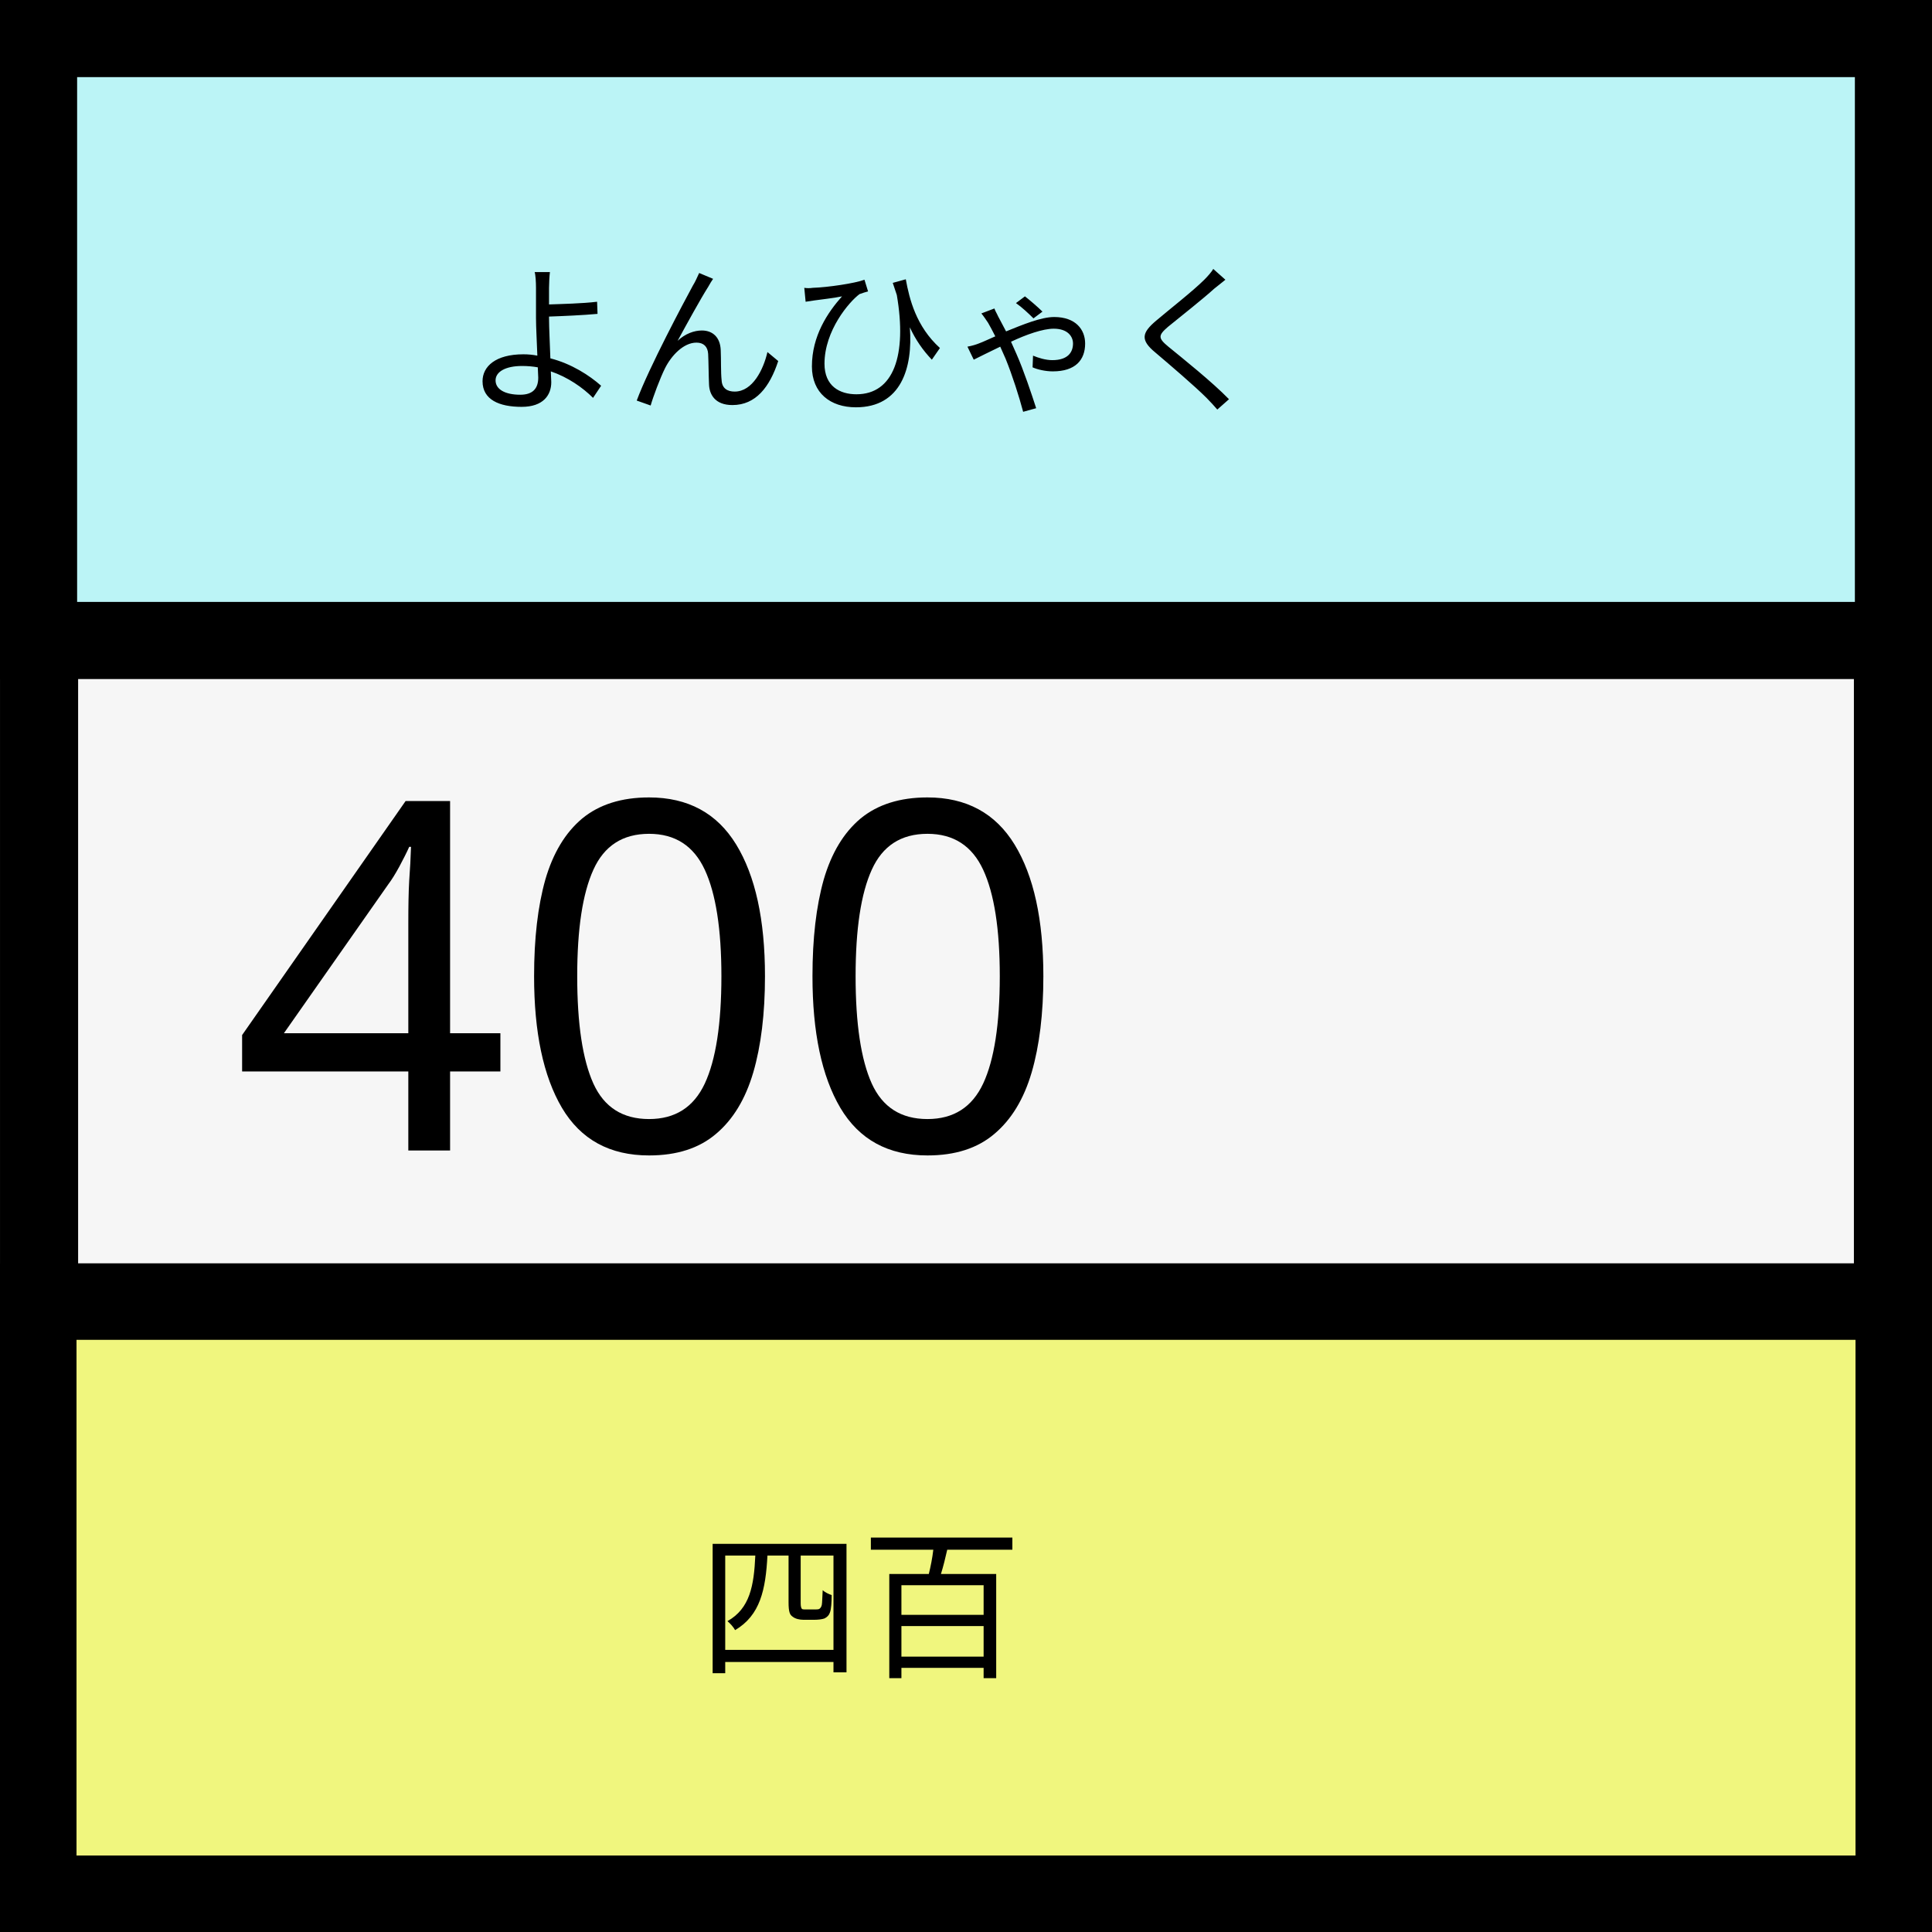
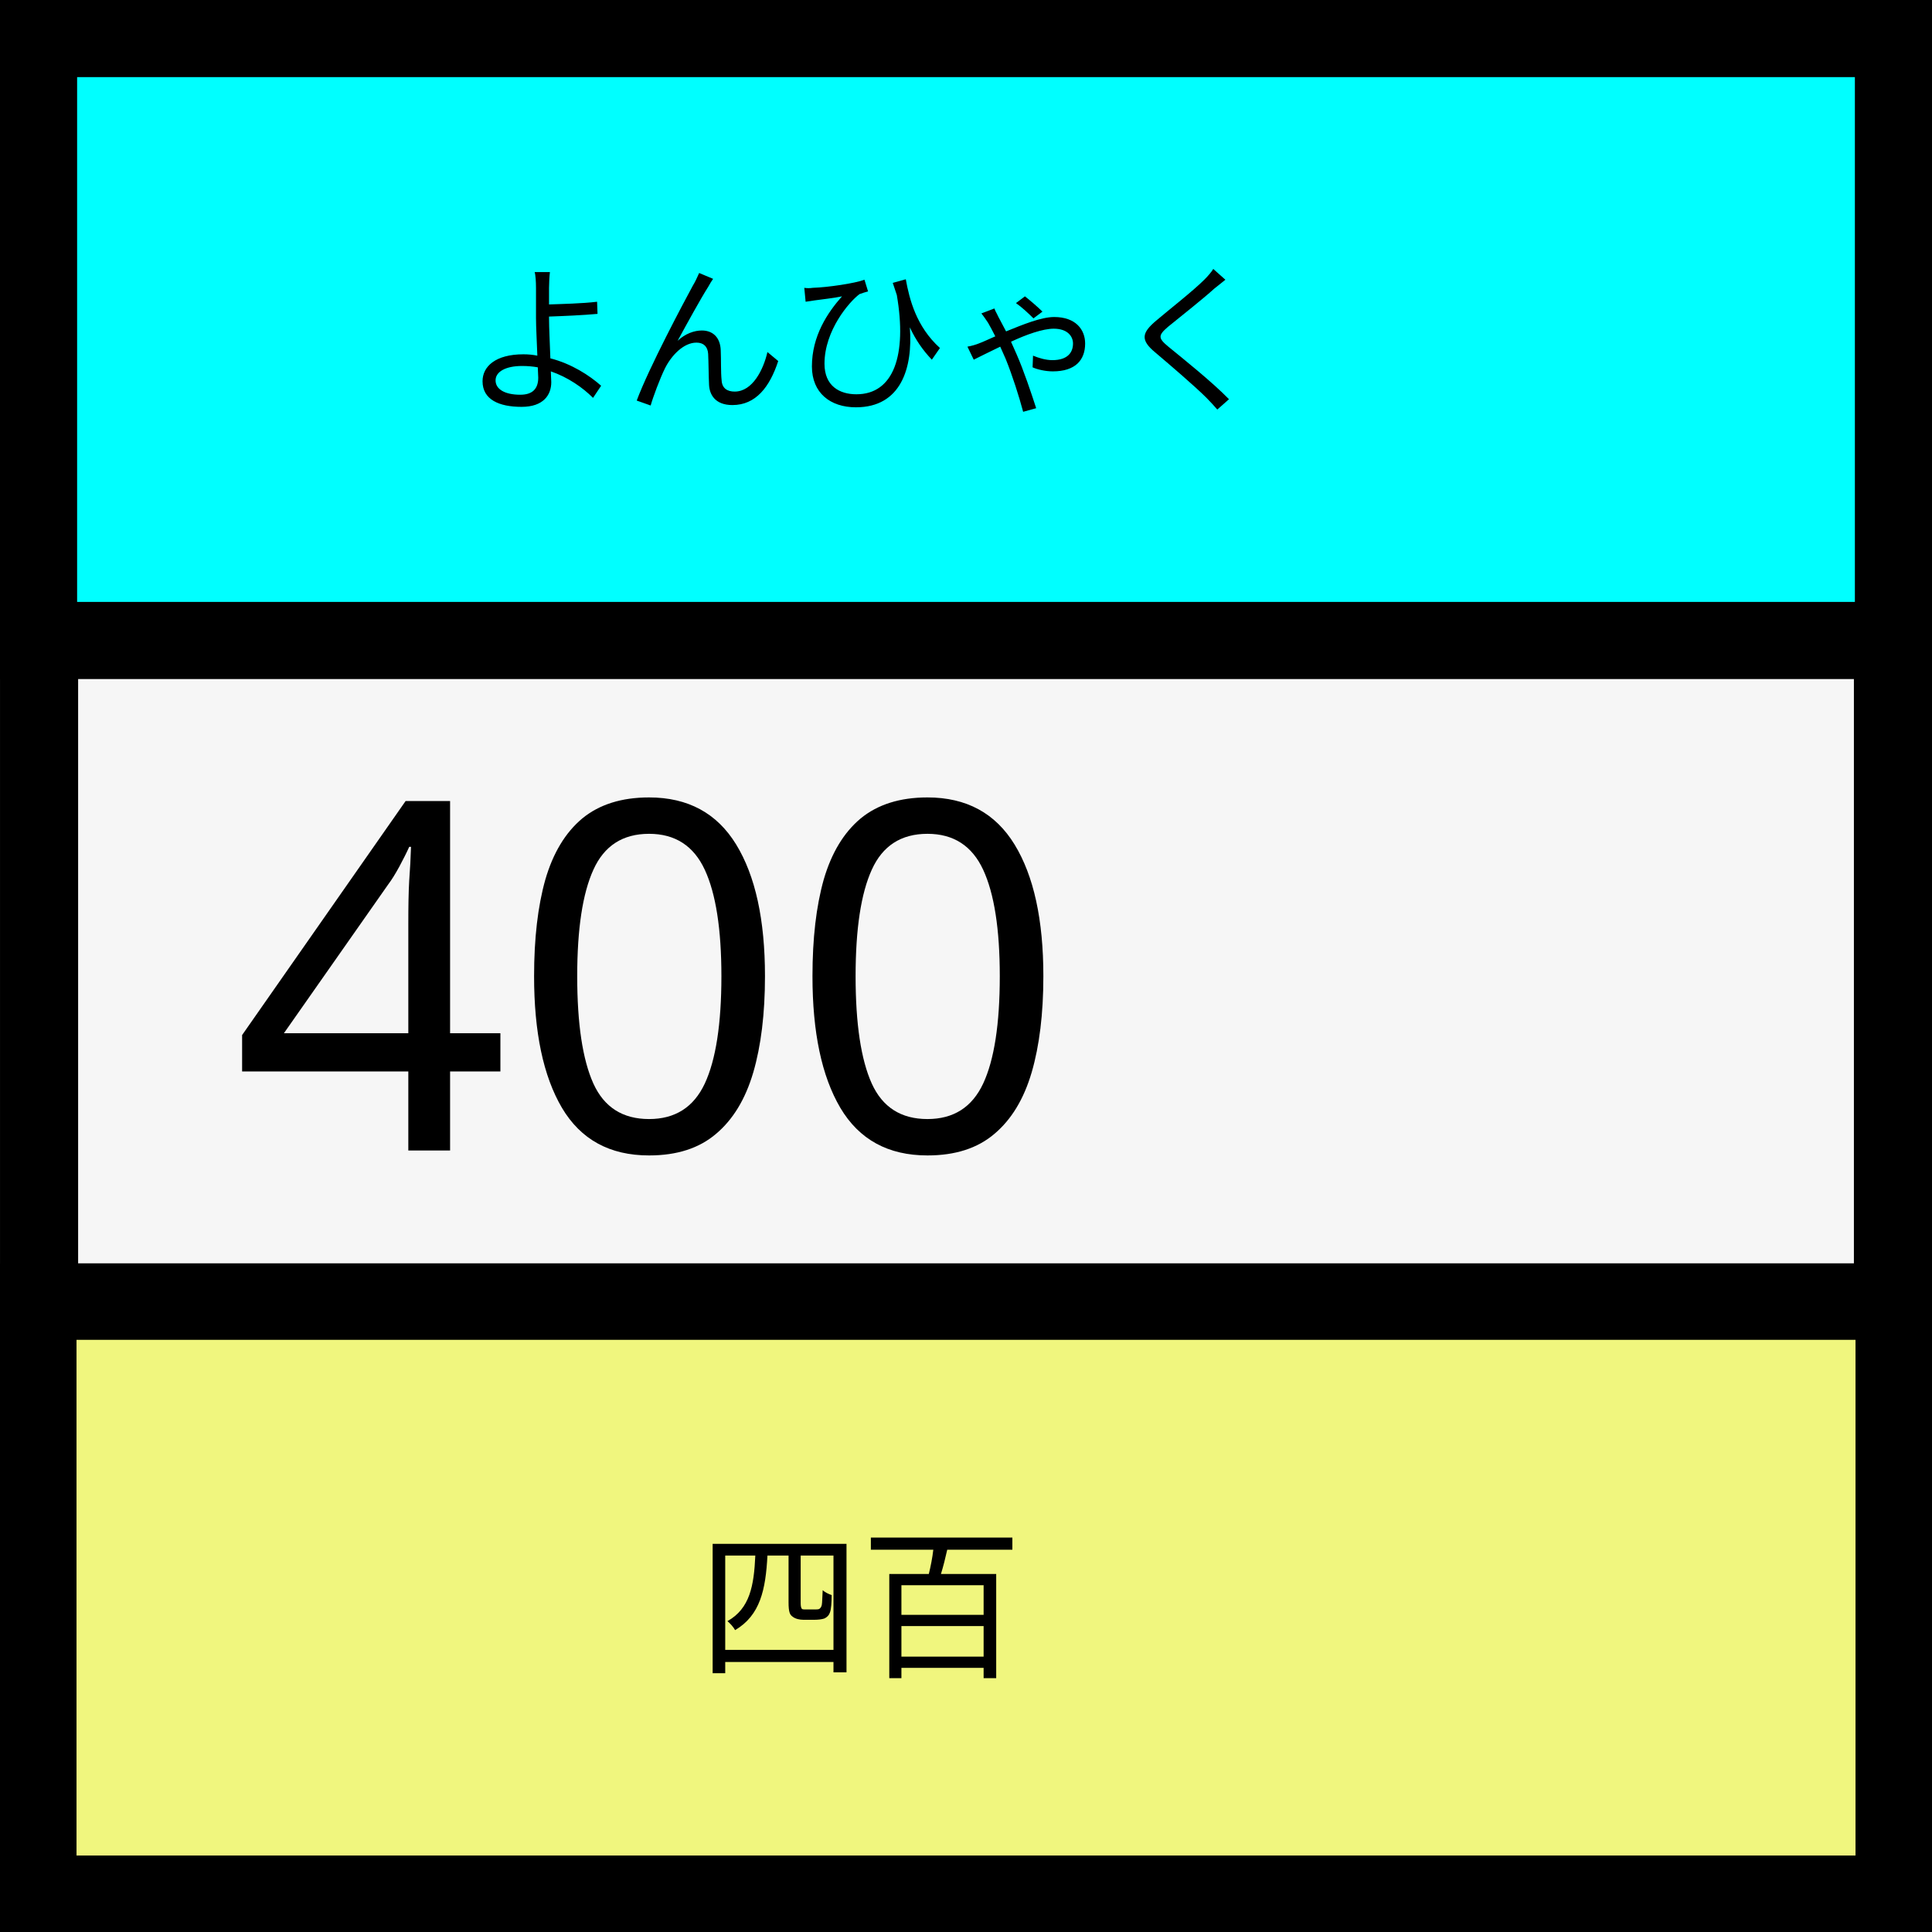
<svg xmlns="http://www.w3.org/2000/svg" width="254" height="254" viewBox="0 0 67.204 67.204" version="1.1" id="svg1">
  <defs id="defs1" />
  <g id="layer1">
    <rect style="fill:#f6f6f6;stroke:#000000;stroke-width:2.717;paint-order:fill markers stroke;stroke-dasharray:none" id="rect1" width="64.487" height="64.487" x="1.359" y="1.359" />
-     <rect style="fill:#bbf4f6;fill-opacity:1;stroke:#000000;stroke-width:2.683;stroke-dasharray:none;paint-order:fill markers stroke" id="rect1-3" width="64.522" height="20.938" x="1.341" y="1.341" />
+     <rect style="fill:#00ffff;fill-opacity:1;stroke:#000000;stroke-width:2.683;stroke-dasharray:none;paint-order:fill markers stroke" id="rect1-3" width="64.522" height="20.938" x="1.341" y="1.341" />
    <rect style="fill:#f0f67e;fill-opacity:1;stroke:#000000;stroke-width:2.661;stroke-dasharray:none;paint-order:fill markers stroke" id="rect1-3-2" width="64.543" height="20.599" x="1.331" y="45.275" />
    <text xml:space="preserve" style="font-size:16.933px;line-height:1.25;font-family:sans-serif;text-align:center;letter-spacing:0px;word-spacing:0px;text-anchor:middle;stroke-width:0.265" x="33.598" y="40.018" id="text1">
-       <tspan id="tspan1" style="font-style:normal;font-variant:normal;font-weight:normal;font-stretch:normal;font-size:16.933px;font-family:'BIZ UDPゴシック';-inkscape-font-specification:'BIZ UDPゴシック';text-align:center;text-anchor:middle;stroke-width:0.265" x="33.598" y="40.018">400</tspan>
+       <tspan id="tspan1" style="font-style:normal;font-variant:normal;font-weight:normal;font-stretch:normal;font-size:16.933px;font-family:'モトヤ教科書3等幅';-inkscape-font-specification:'モトヤ教科書3等幅';text-align:center;text-anchor:middle;stroke-width:0.265" x="33.598" y="40.018">400</tspan>
    </text>
    <text xml:space="preserve" style="font-size:5.644px;line-height:1.25;font-family:sans-serif;text-align:center;letter-spacing:0px;word-spacing:0px;text-anchor:middle;stroke-width:0.265" x="33.86" y="13.885" id="text1-0">
      <tspan id="tspan1-4" style="font-style:normal;font-variant:normal;font-weight:normal;font-stretch:normal;font-size:5.644px;font-family:'BIZ UDPゴシック';-inkscape-font-specification:'BIZ UDPゴシック';text-align:center;text-anchor:middle;stroke-width:0.265" x="33.86" y="13.885">よんひゃく</tspan>
    </text>
    <text xml:space="preserve" style="font-size:5.644px;line-height:1.25;font-family:sans-serif;text-align:center;letter-spacing:0px;word-spacing:0px;text-anchor:middle;stroke-width:0.265" x="33.602" y="57.923" id="text1-0-2">
      <tspan id="tspan1-4-3" style="font-style:normal;font-variant:normal;font-weight:normal;font-stretch:normal;font-size:5.644px;font-family:'BIZ UDPゴシック';-inkscape-font-specification:'BIZ UDPゴシック';text-align:center;text-anchor:middle;stroke-width:0.265" x="33.602" y="57.923">四百</tspan>
    </text>
  </g>
</svg>
